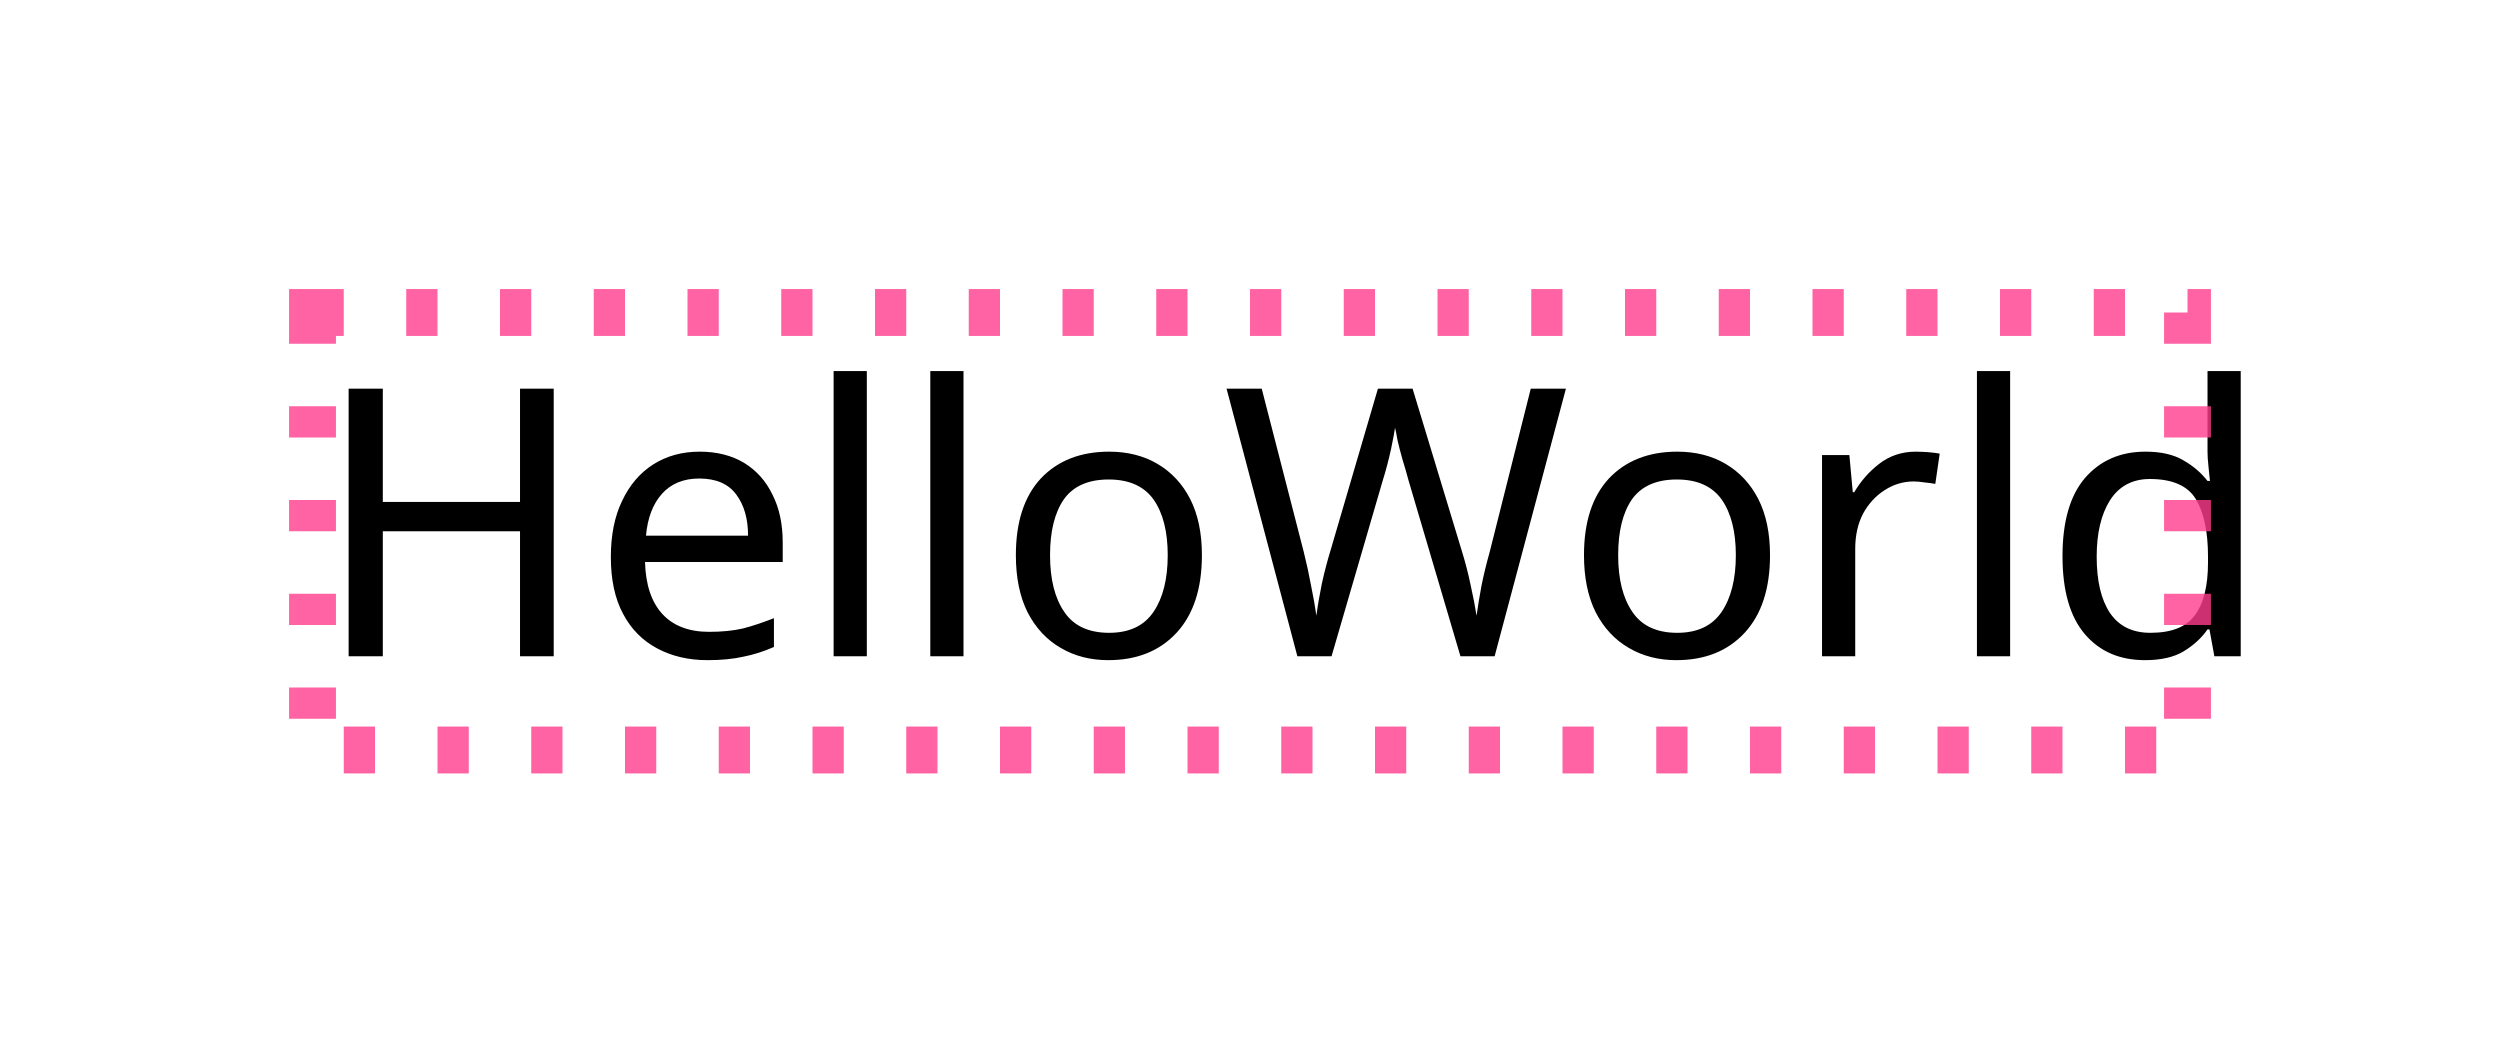
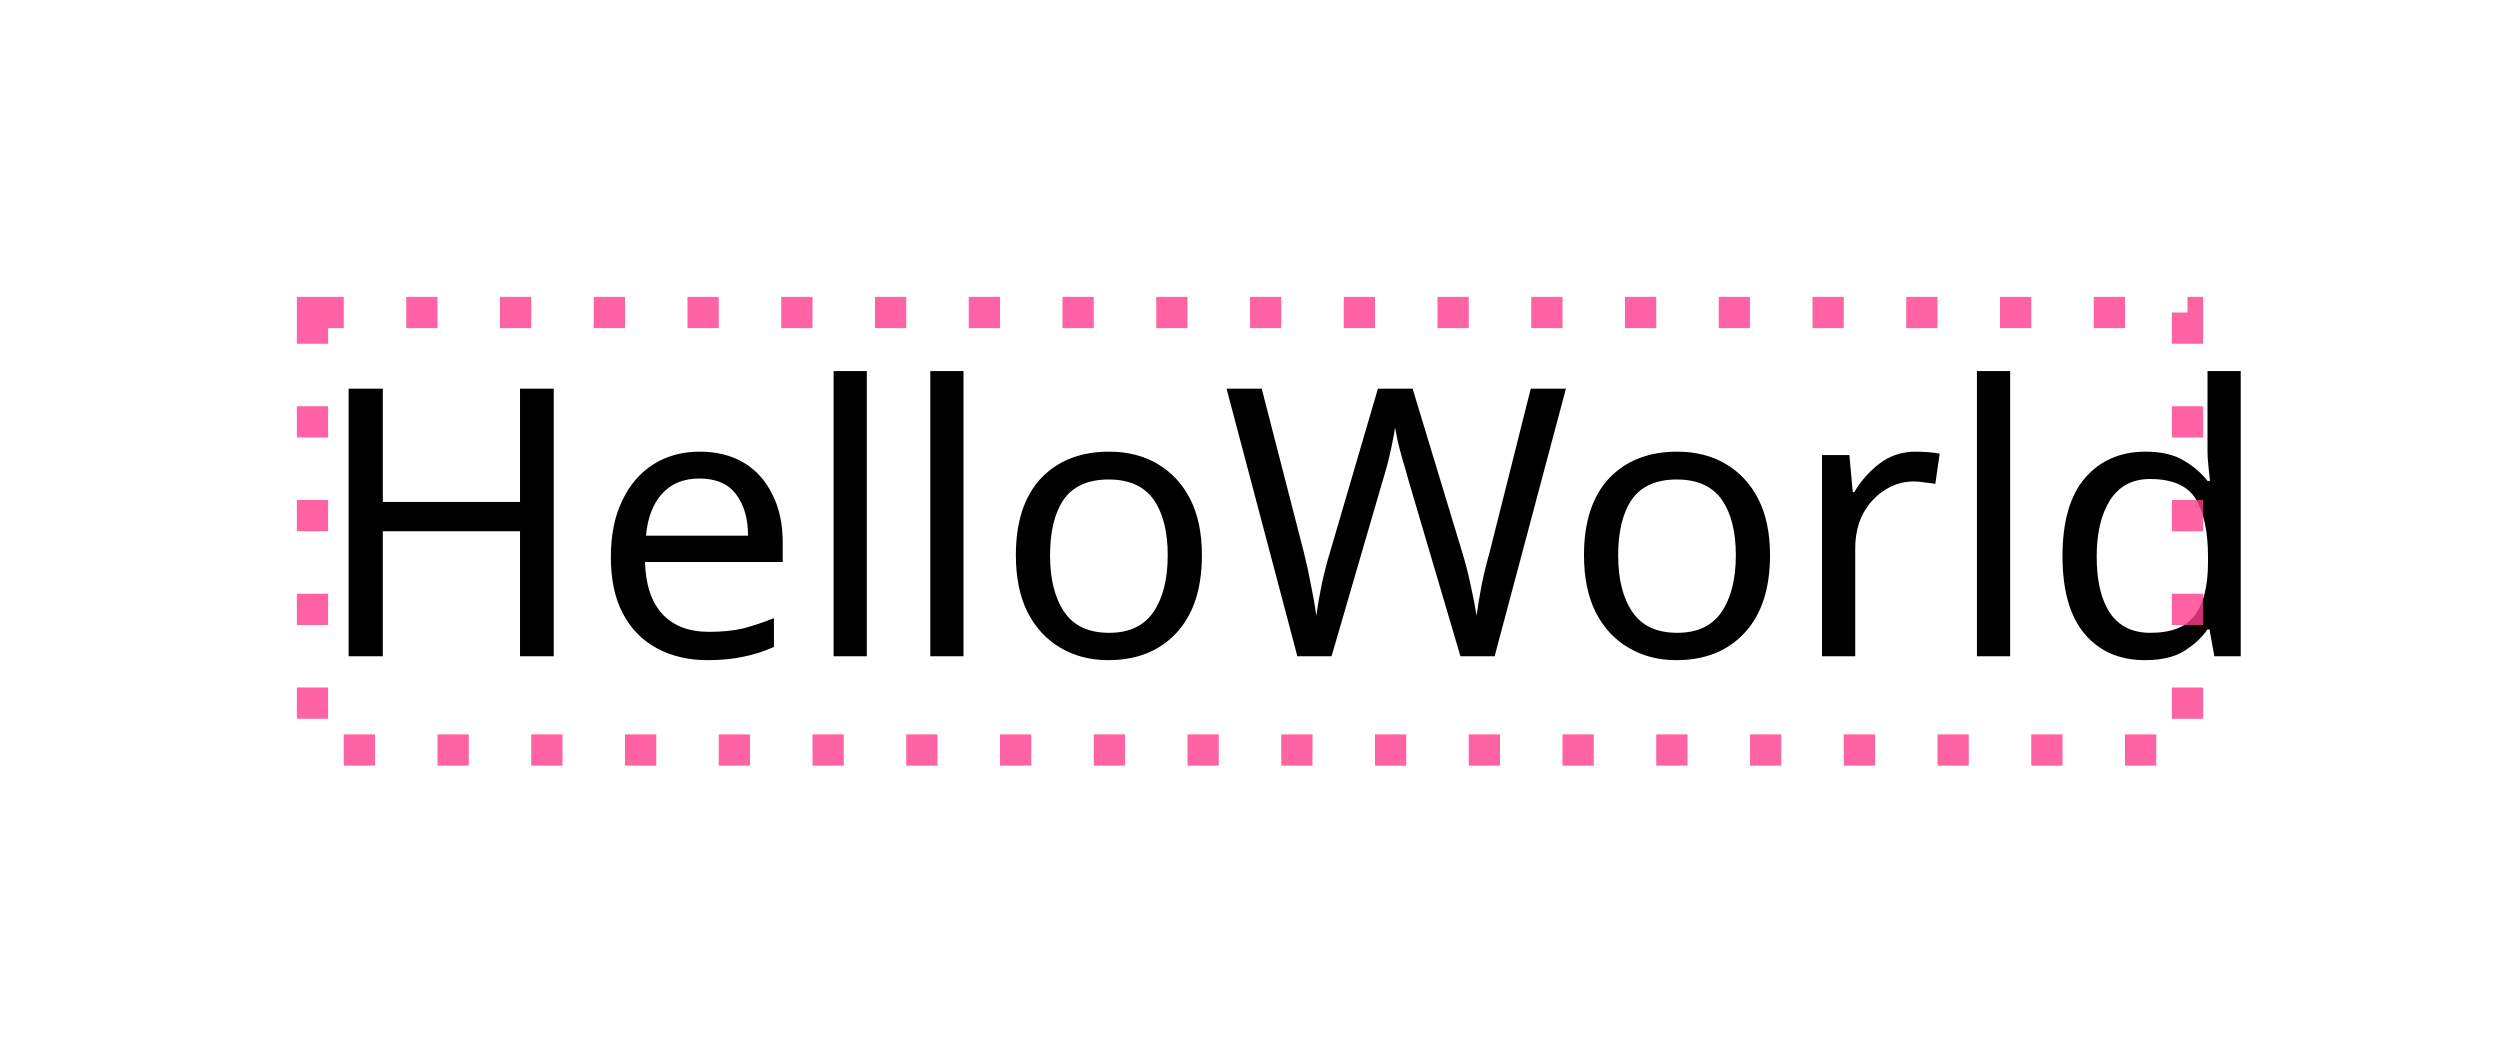
<svg xmlns="http://www.w3.org/2000/svg" width="80" height="34" viewBox="-10 -10 80 34">
  <text x="0" y="11" font-family="Unifont" font-size="12" fill="#000000" font-weight="400" xml:space="preserve">
    <tspan x="0" font-weight="400" font-style="normal" font-family="Unifont" font-size="12" fill="#000000" textLength="60">Hello​World</tspan>
  </text>
-   <rect x="0" y="0" width="60" height="14" fill="none" stroke="rgba(255,60,140,0.8)" stroke-width="1.5" stroke-dasharray="1,2" />
+   <rect x="0" y="0" width="60" height="14" fill="none" stroke="rgba(255,60,140,0.8)" stroke-width="1" stroke-dasharray="1,2" />
</svg>
